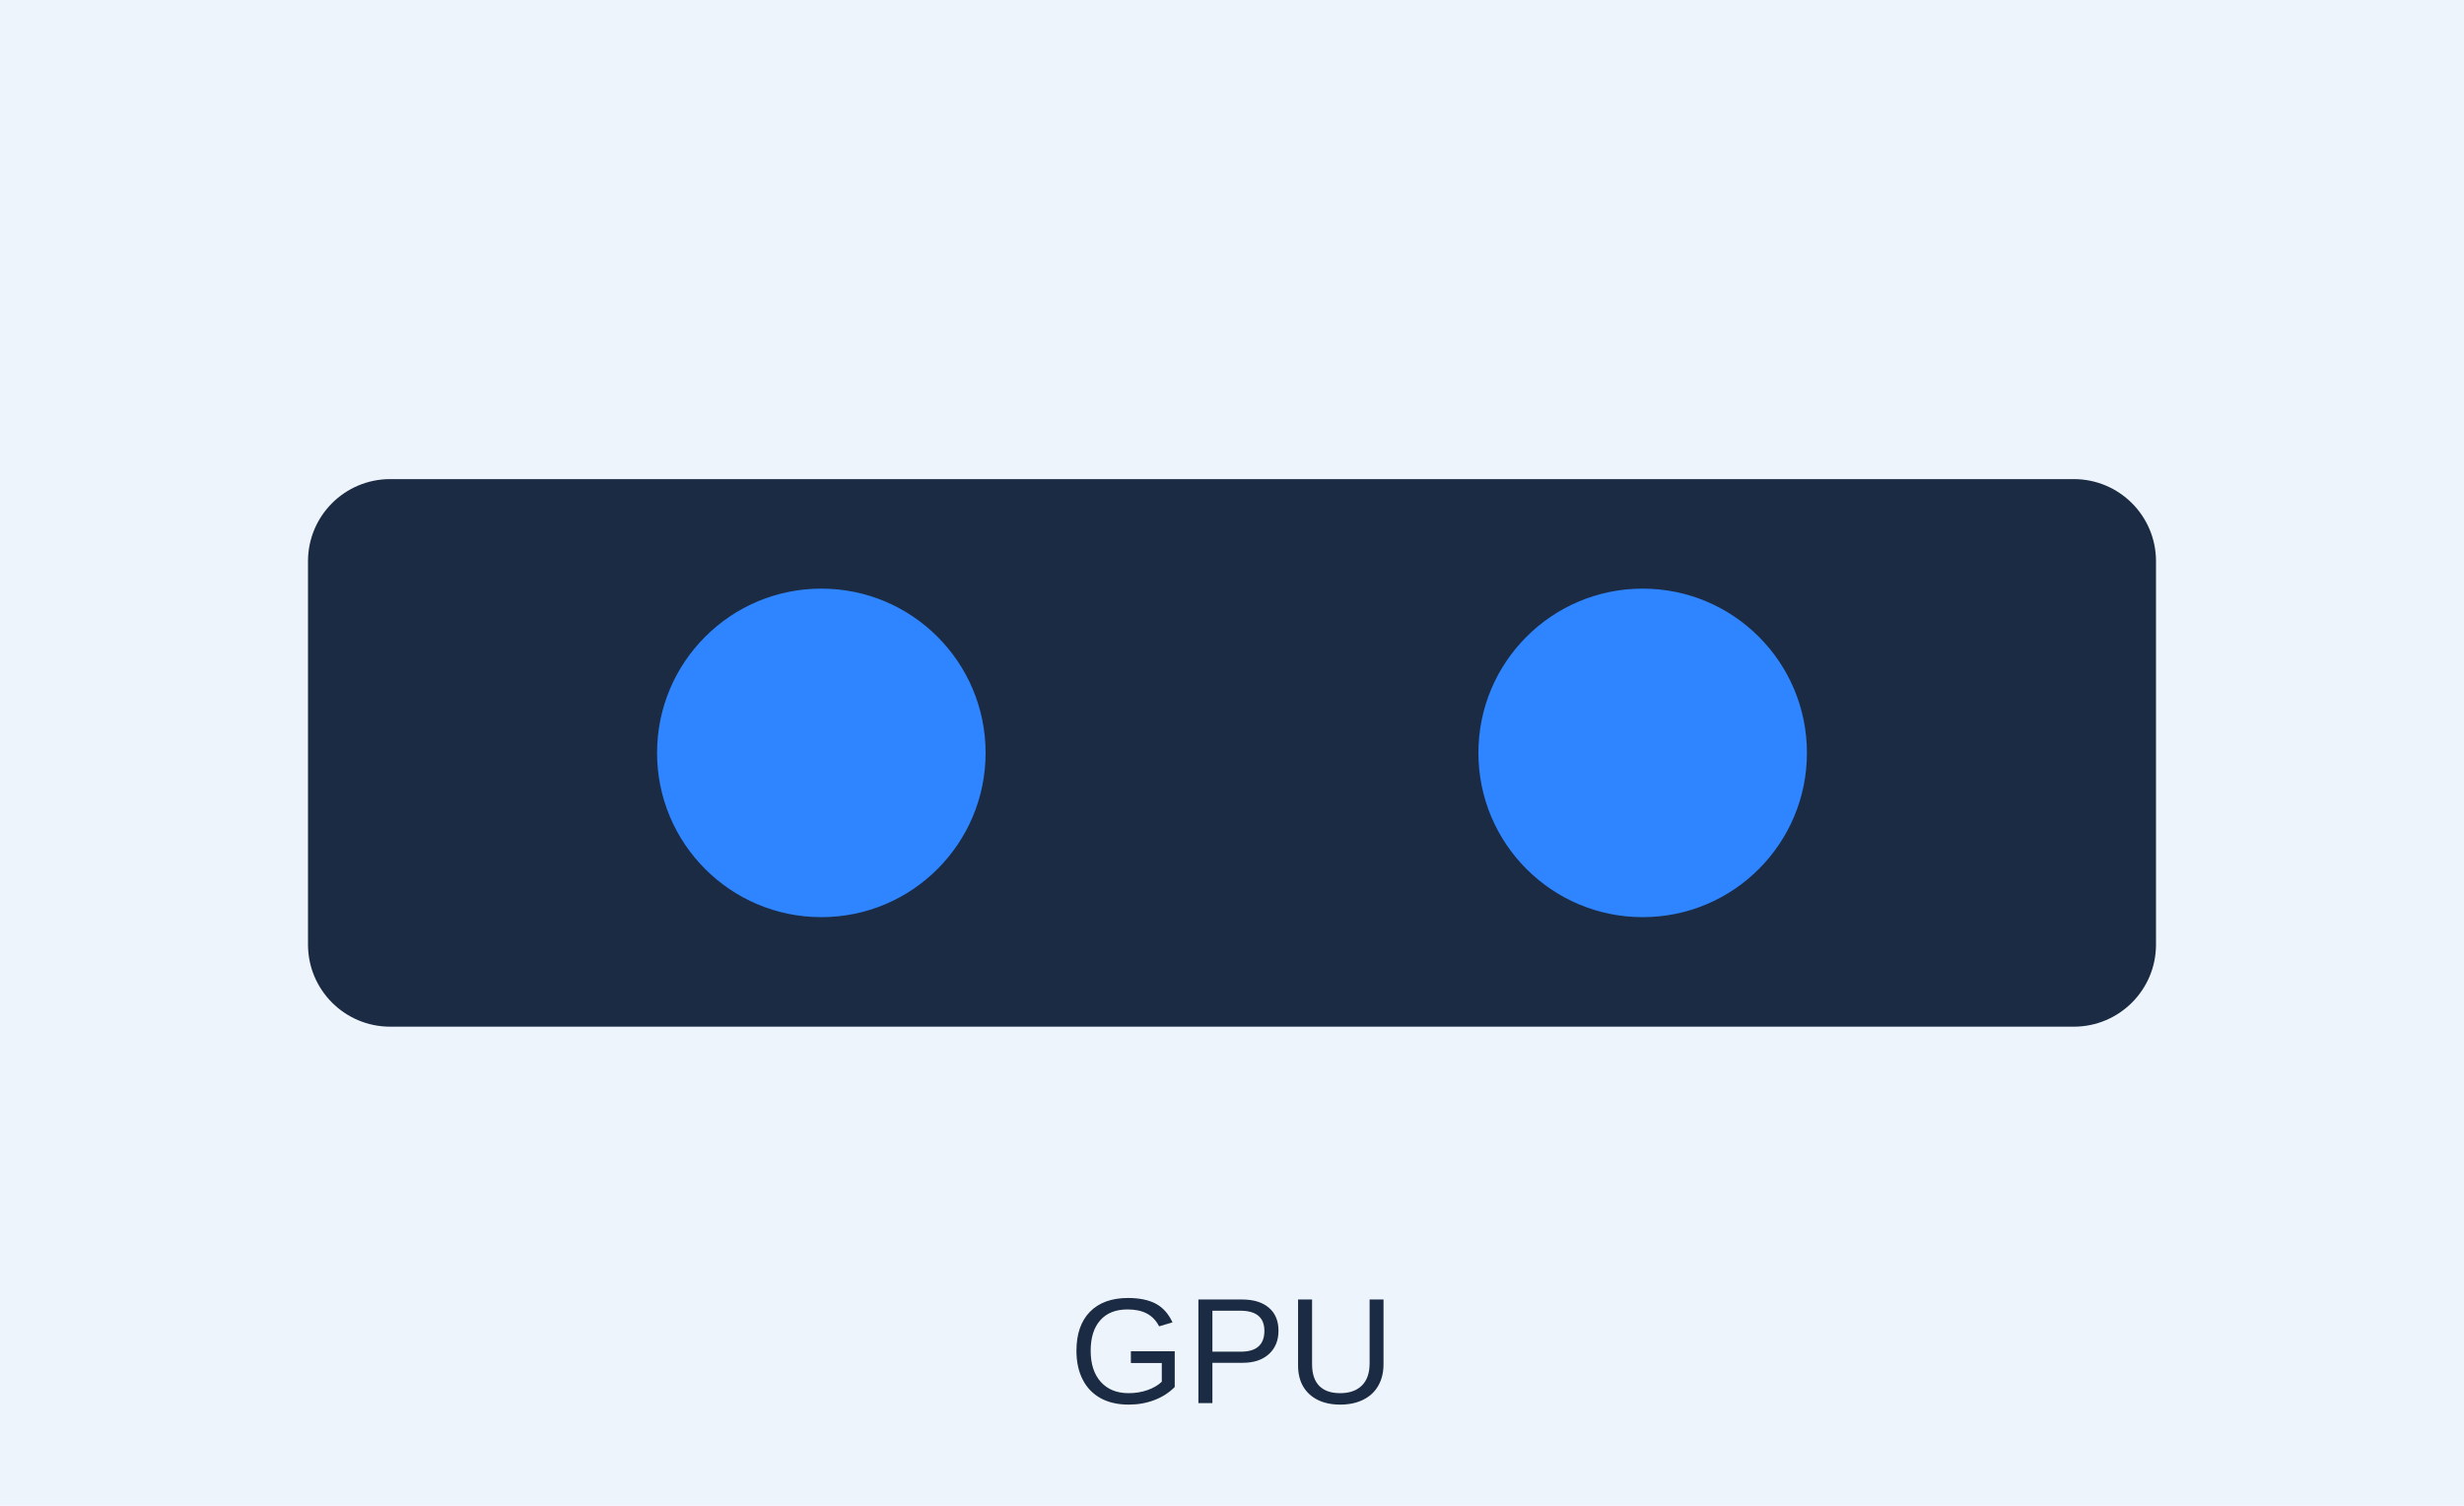
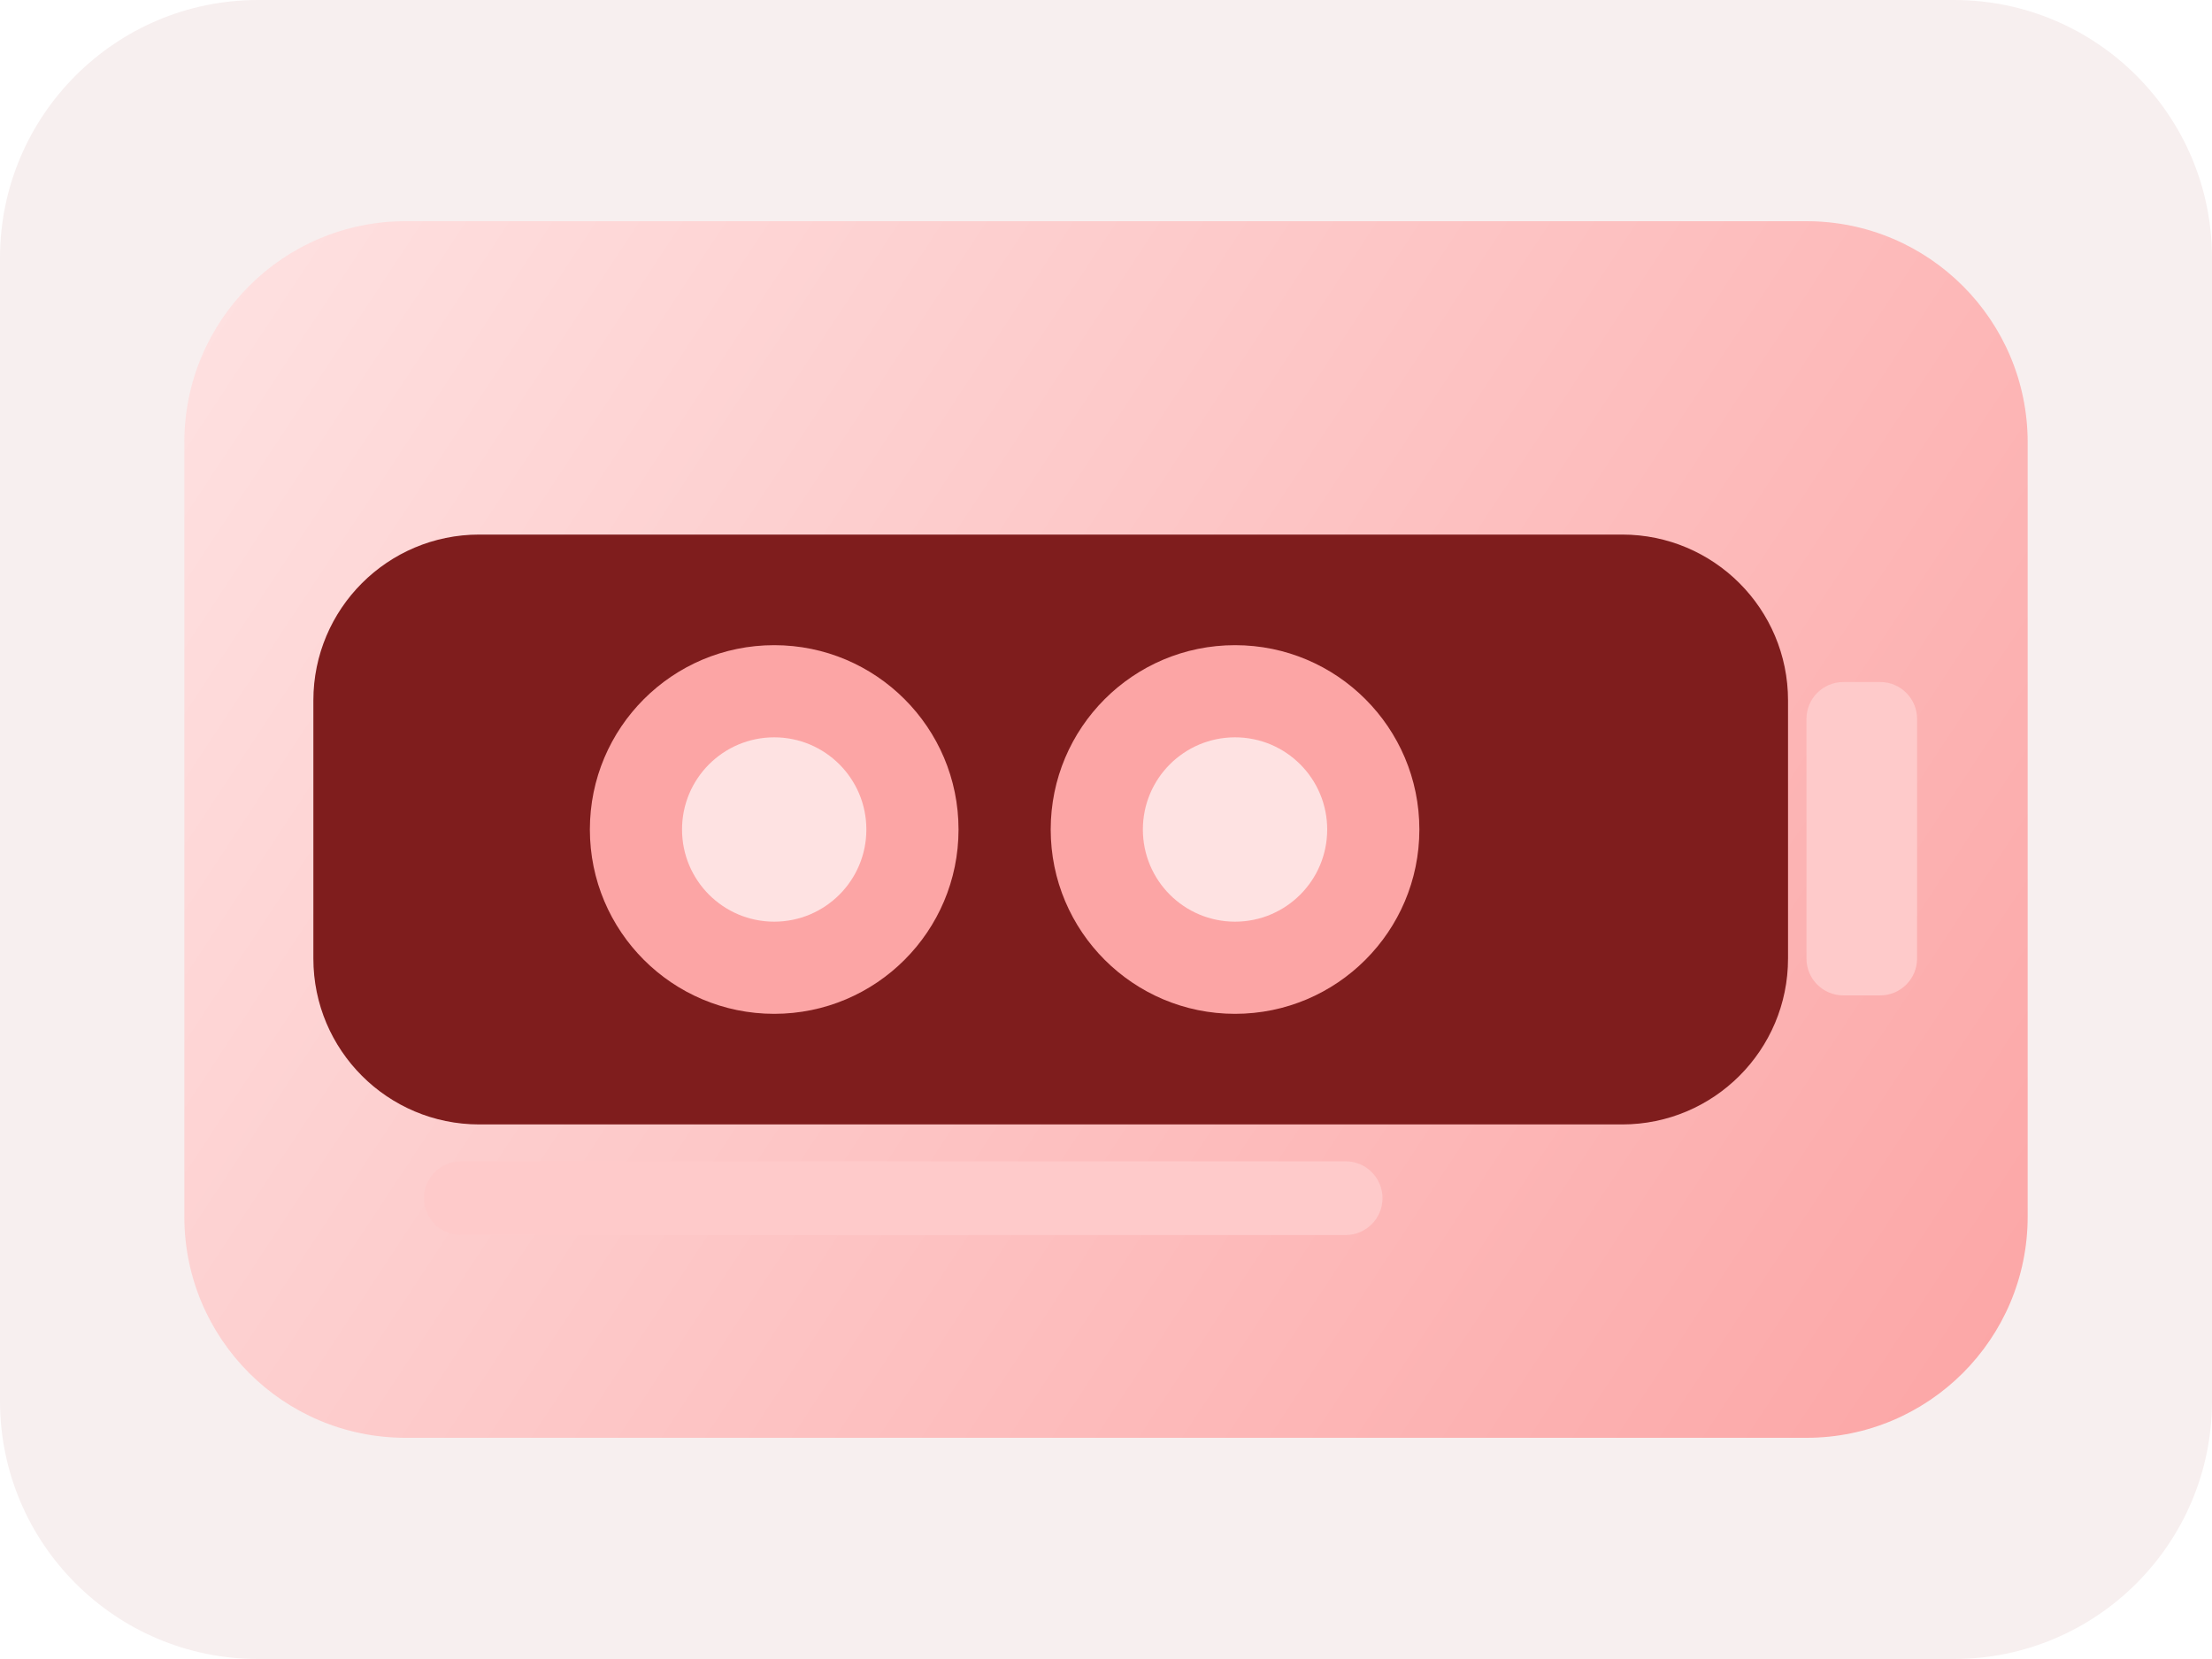
- <svg xmlns="http://www.w3.org/2000/svg" viewBox="0 0 360 220">
-   <rect width="360" height="220" fill="#eef4fb" />
-   <rect x="45" y="70" width="270" height="80" rx="12" fill="#1b2b43" />
-   <circle cx="120" cy="110" r="24" fill="#2e85ff" />
-   <circle cx="240" cy="110" r="24" fill="#2e85ff" />
-   <text x="180" y="205" text-anchor="middle" font-size="22" font-family="Arial" fill="#1b2b43">GPU</text>
+ <svg xmlns="http://www.w3.org/2000/svg" width="240" height="180" viewBox="0 0 240 180" fill="none">
+   <rect width="240" height="180" rx="28" fill="#F7EFEF" />
+   <rect x="20" y="24" width="200" height="132" rx="24" fill="url(#bg)" />
+   <rect x="34" y="58" width="160" height="64" rx="18" fill="#7F1D1D" />
+   <circle cx="84" cy="90" r="20" fill="#FCA5A5" />
+   <circle cx="84" cy="90" r="10" fill="#FEE2E2" />
+   <circle cx="134" cy="90" r="20" fill="#FCA5A5" />
+   <circle cx="134" cy="90" r="10" fill="#FEE2E2" />
+   <rect x="196" y="74" width="12" height="34" rx="4" fill="#FECACA" />
+   <rect x="46" y="126" width="104" height="8" rx="4" fill="#FECACA" />
+   <defs>
+     <linearGradient id="bg" x1="20" y1="24" x2="220" y2="156" gradientUnits="userSpaceOnUse">
+       <stop stop-color="#FEE2E2" />
+       <stop offset="1" stop-color="#FCA5A5" />
+     </linearGradient>
+   </defs>
</svg>
